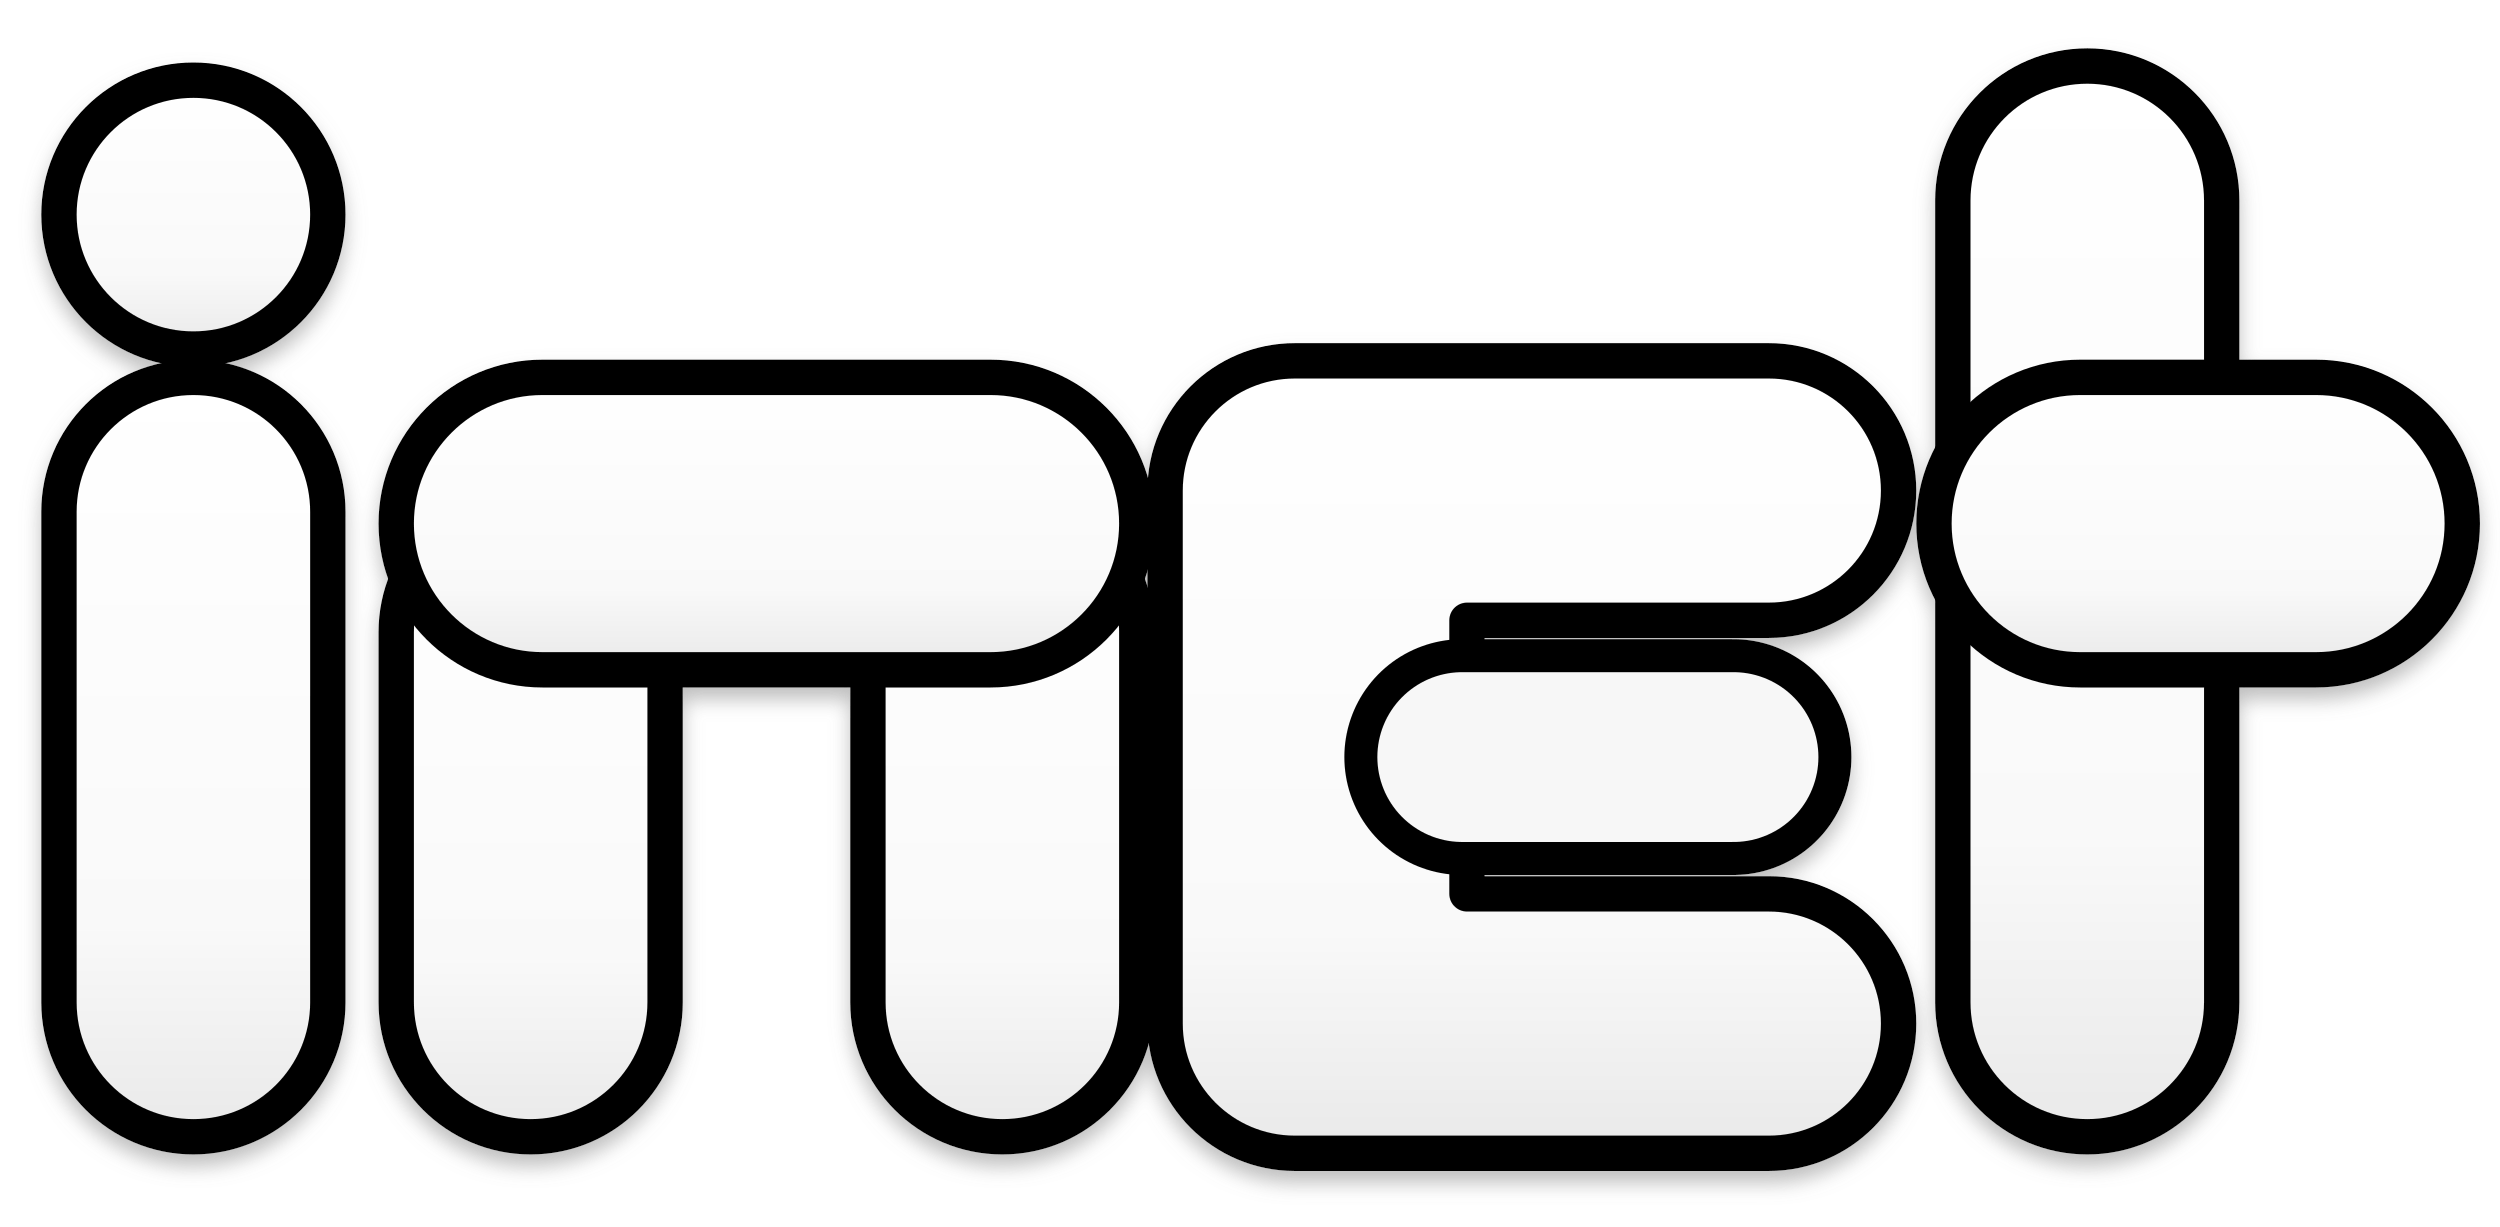
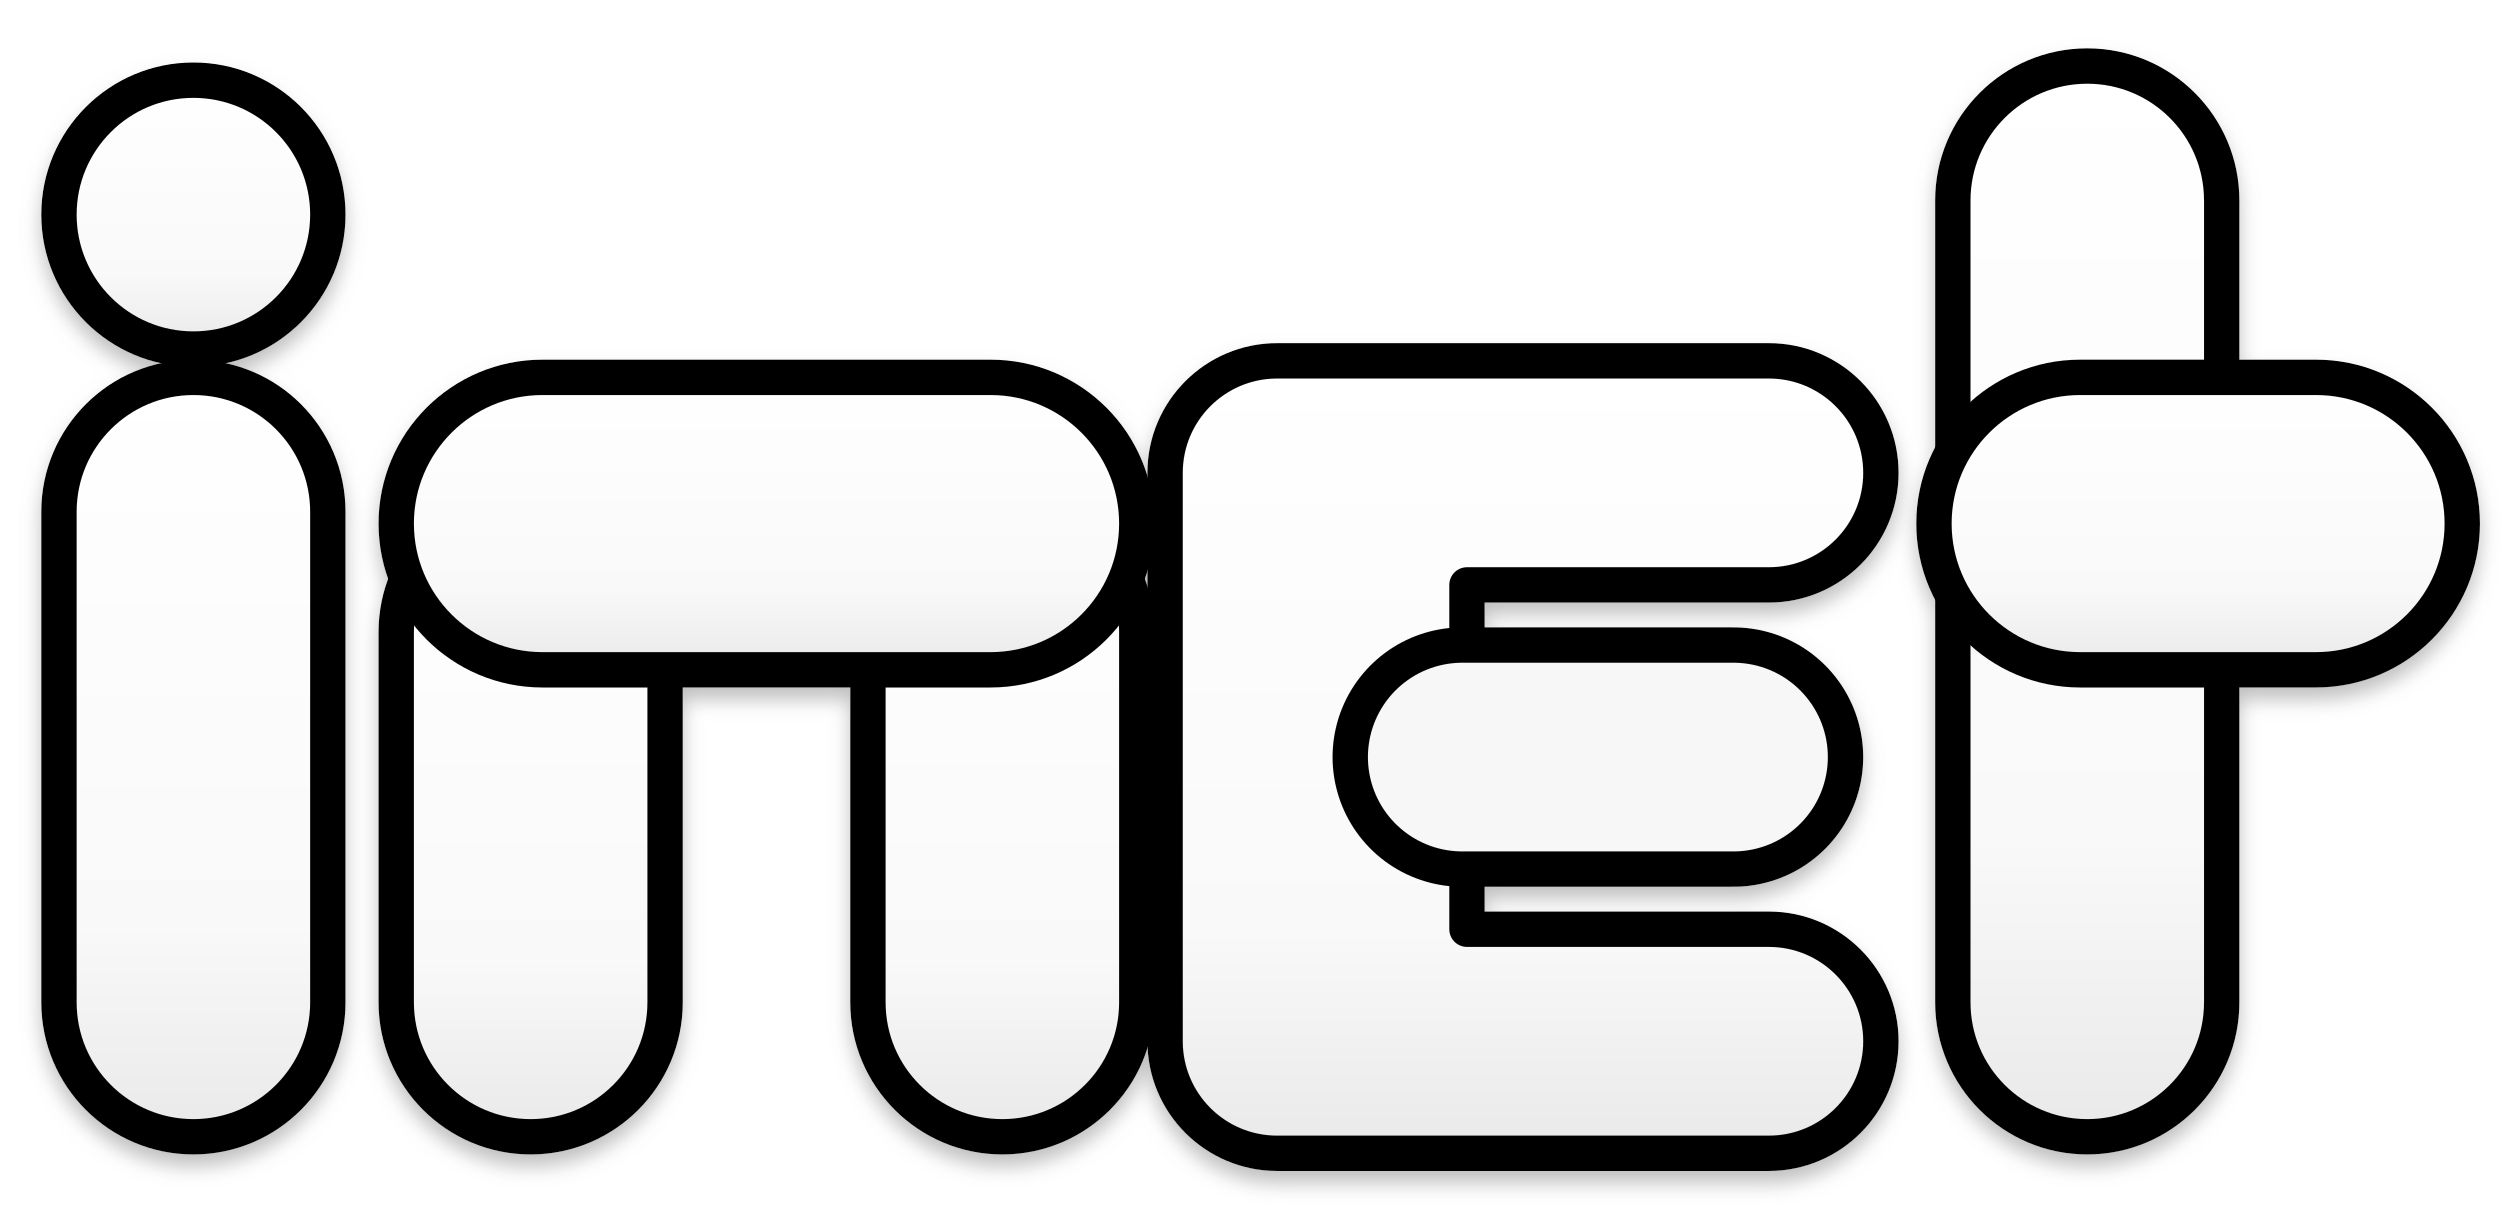
<svg xmlns="http://www.w3.org/2000/svg" viewBox="0 0 1060 520" role="img" aria-labelledby="title desc">
  <defs>
    <linearGradient id="face" x1="0" y1="0" x2="0" y2="1">
      <stop offset="0" stop-color="#fff" />
      <stop offset=".72" stop-color="#f9f9f9" />
      <stop offset="1" stop-color="#e9e9e9" />
    </linearGradient>
    <filter id="lift" x="-8%" y="-8%" width="116%" height="122%">
      <feDropShadow dx="0" dy="5" stdDeviation="4" flood-color="#8a8a8a" flood-opacity=".55" />
    </filter>
  </defs>
  <g fill="url(#face)" stroke="#050505" stroke-width="15" stroke-linejoin="round" filter="url(#lift)">
    <circle cx="82" cy="91" r="57" />
    <rect x="25" y="160" width="114" height="322" rx="57" />
    <rect x="168" y="211" width="114" height="271" rx="57" />
    <rect x="368" y="211" width="114" height="271" rx="57" />
    <rect x="168" y="160" width="314" height="124" rx="62" />
-     <path d="M549 153H750a55 55 0 0 1 0 110H622v116h128a55 55 0 0 1 0 110H549a55 55 0 0 1-55-55V208a55 55 0 0 1 55-55Z" />
-     <path d="M620 321h115" fill="none" stroke="#050505" stroke-width="100" stroke-linecap="round" />
-     <path d="M620 321h115" fill="none" stroke="#f7f7f7" stroke-width="72" stroke-linecap="round" />
+     <path d="M541.5 153H750a47.5 47.5 0 0 1 0 95H622v146h128a47.5 47.5 0 0 1 0 95H541.5a47.5 47.5 0 0 1-47.5-47.5v-241A47.5 47.5 0 0 1 541.5 153Z" />
+     <path d="M620 321h115" fill="none" stroke="#050505" stroke-width="110" stroke-linecap="round" />
+     <path d="M620 321h115" fill="none" stroke="#f7f7f7" stroke-width="80" stroke-linecap="round" />
    <rect x="828" y="28" width="114" height="454" rx="57" />
    <rect x="820" y="160" width="224" height="124" rx="62" />
  </g>
</svg>
